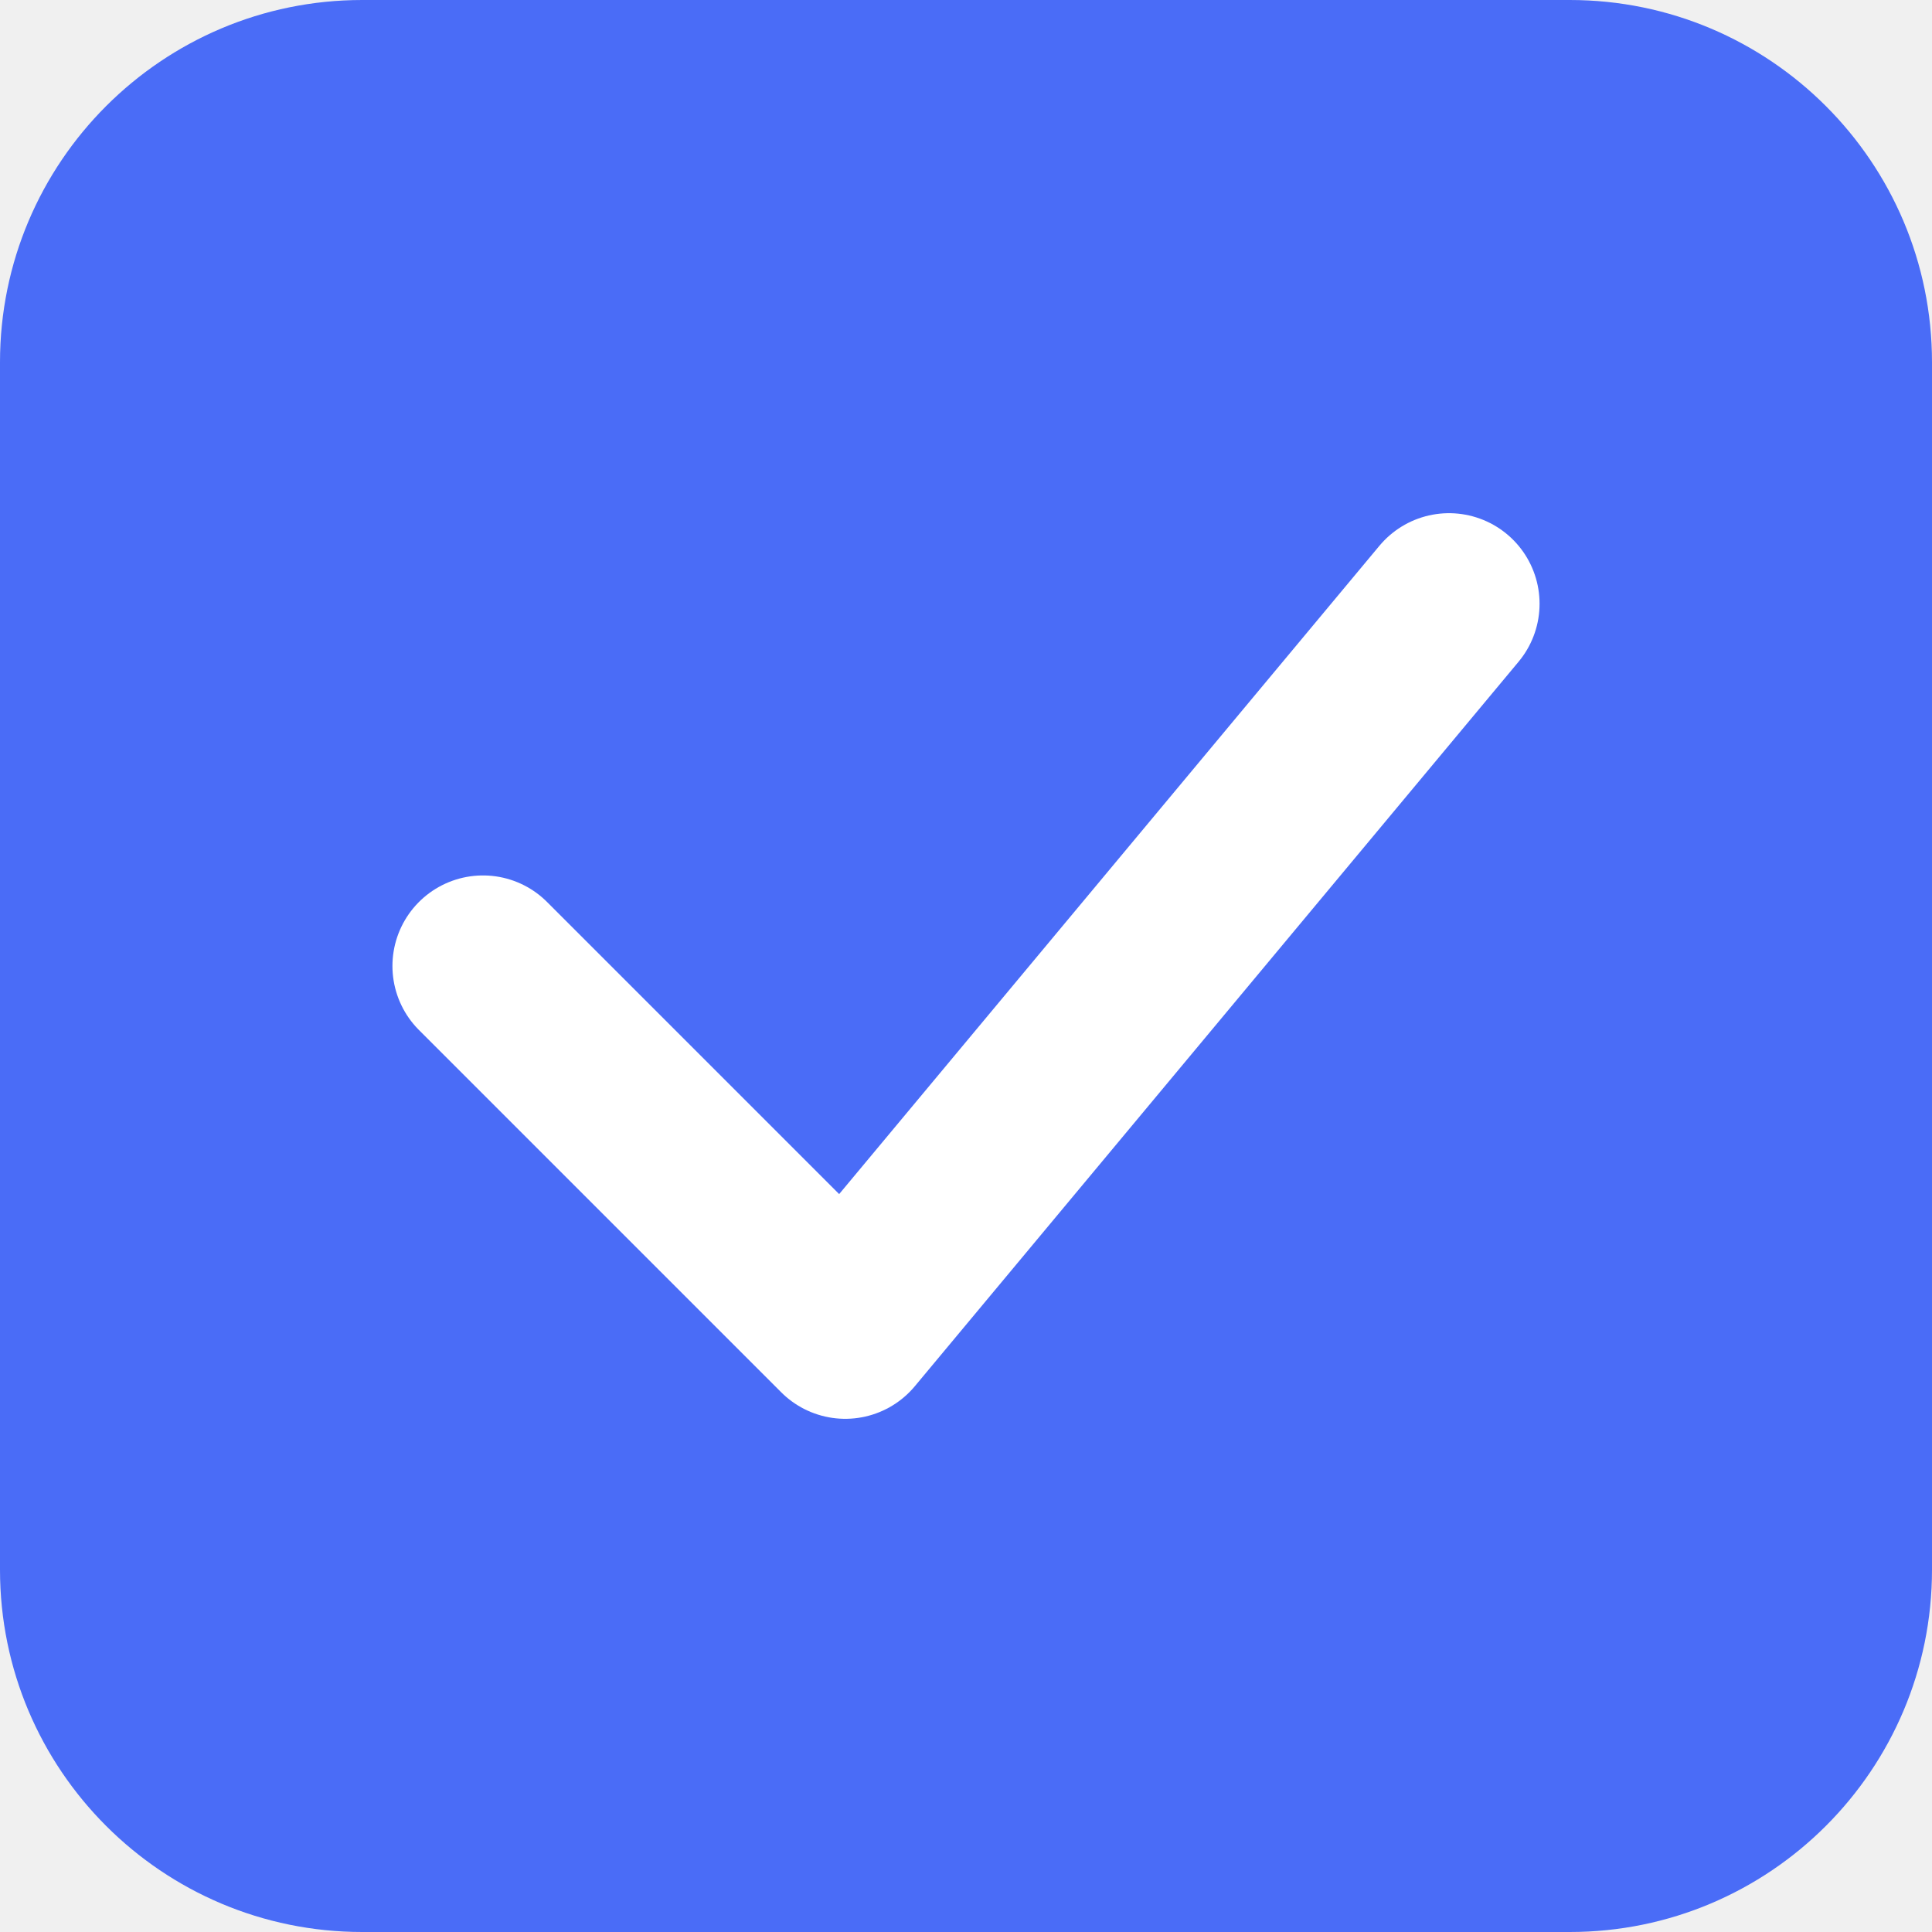
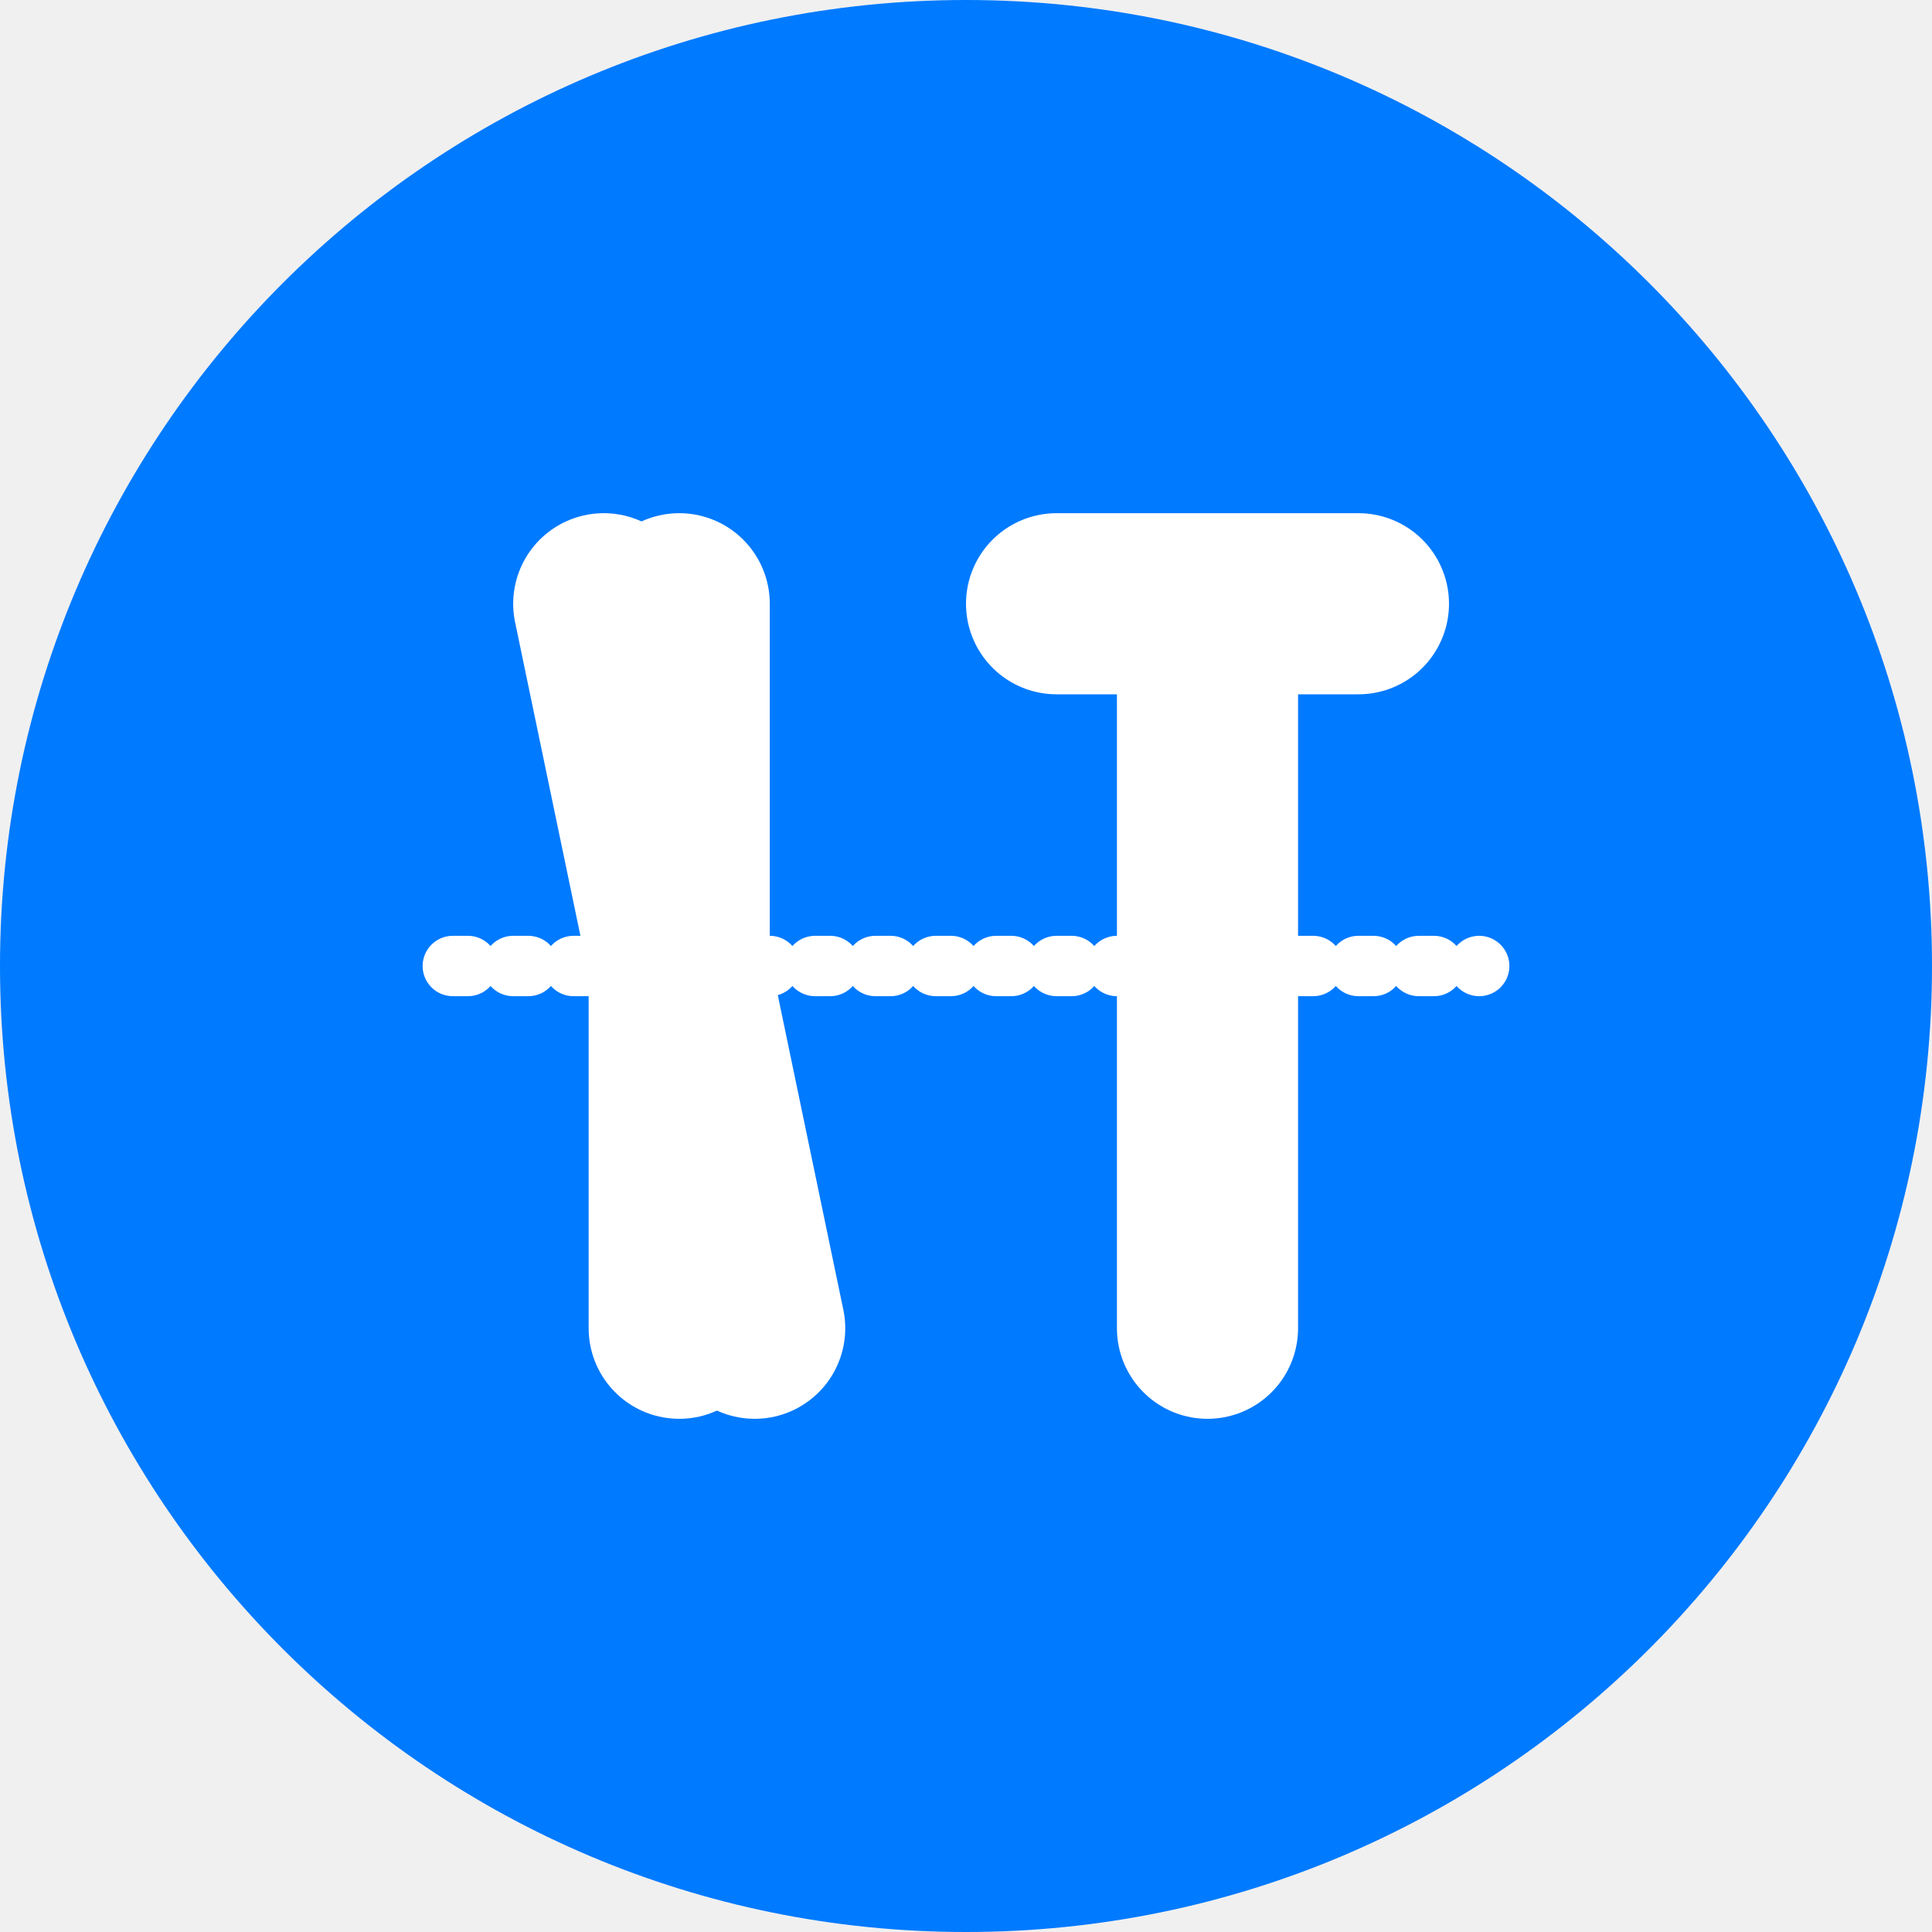
- <svg xmlns="http://www.w3.org/2000/svg" width="32" height="32" viewBox="0 0 32 32" fill="none">
-   <rect width="32" height="32" rx="6" fill="#4A6CF7" />
-   <path d="M8 16L14 22L24 10" stroke="white" stroke-width="3" stroke-linecap="round" stroke-linejoin="round" />
+ <svg xmlns="http://www.w3.org/2000/svg" width="512" height="512" viewBox="0 0 512 512" fill="none">
+   <circle cx="256" cy="256" r="256" fill="#007AFF" />
+   <path d="M160 160L200 352M180 160V352M280 160H360M320 160V352" stroke="white" stroke-width="48" stroke-linecap="round" stroke-linejoin="round" />
+   <path d="M120 256H392" stroke="white" stroke-width="16" stroke-linecap="round" stroke-dasharray="4 12" />
+   <circle cx="180" cy="256" r="8" fill="white" />
+   <circle cx="320" cy="256" r="8" fill="white" />
</svg>
